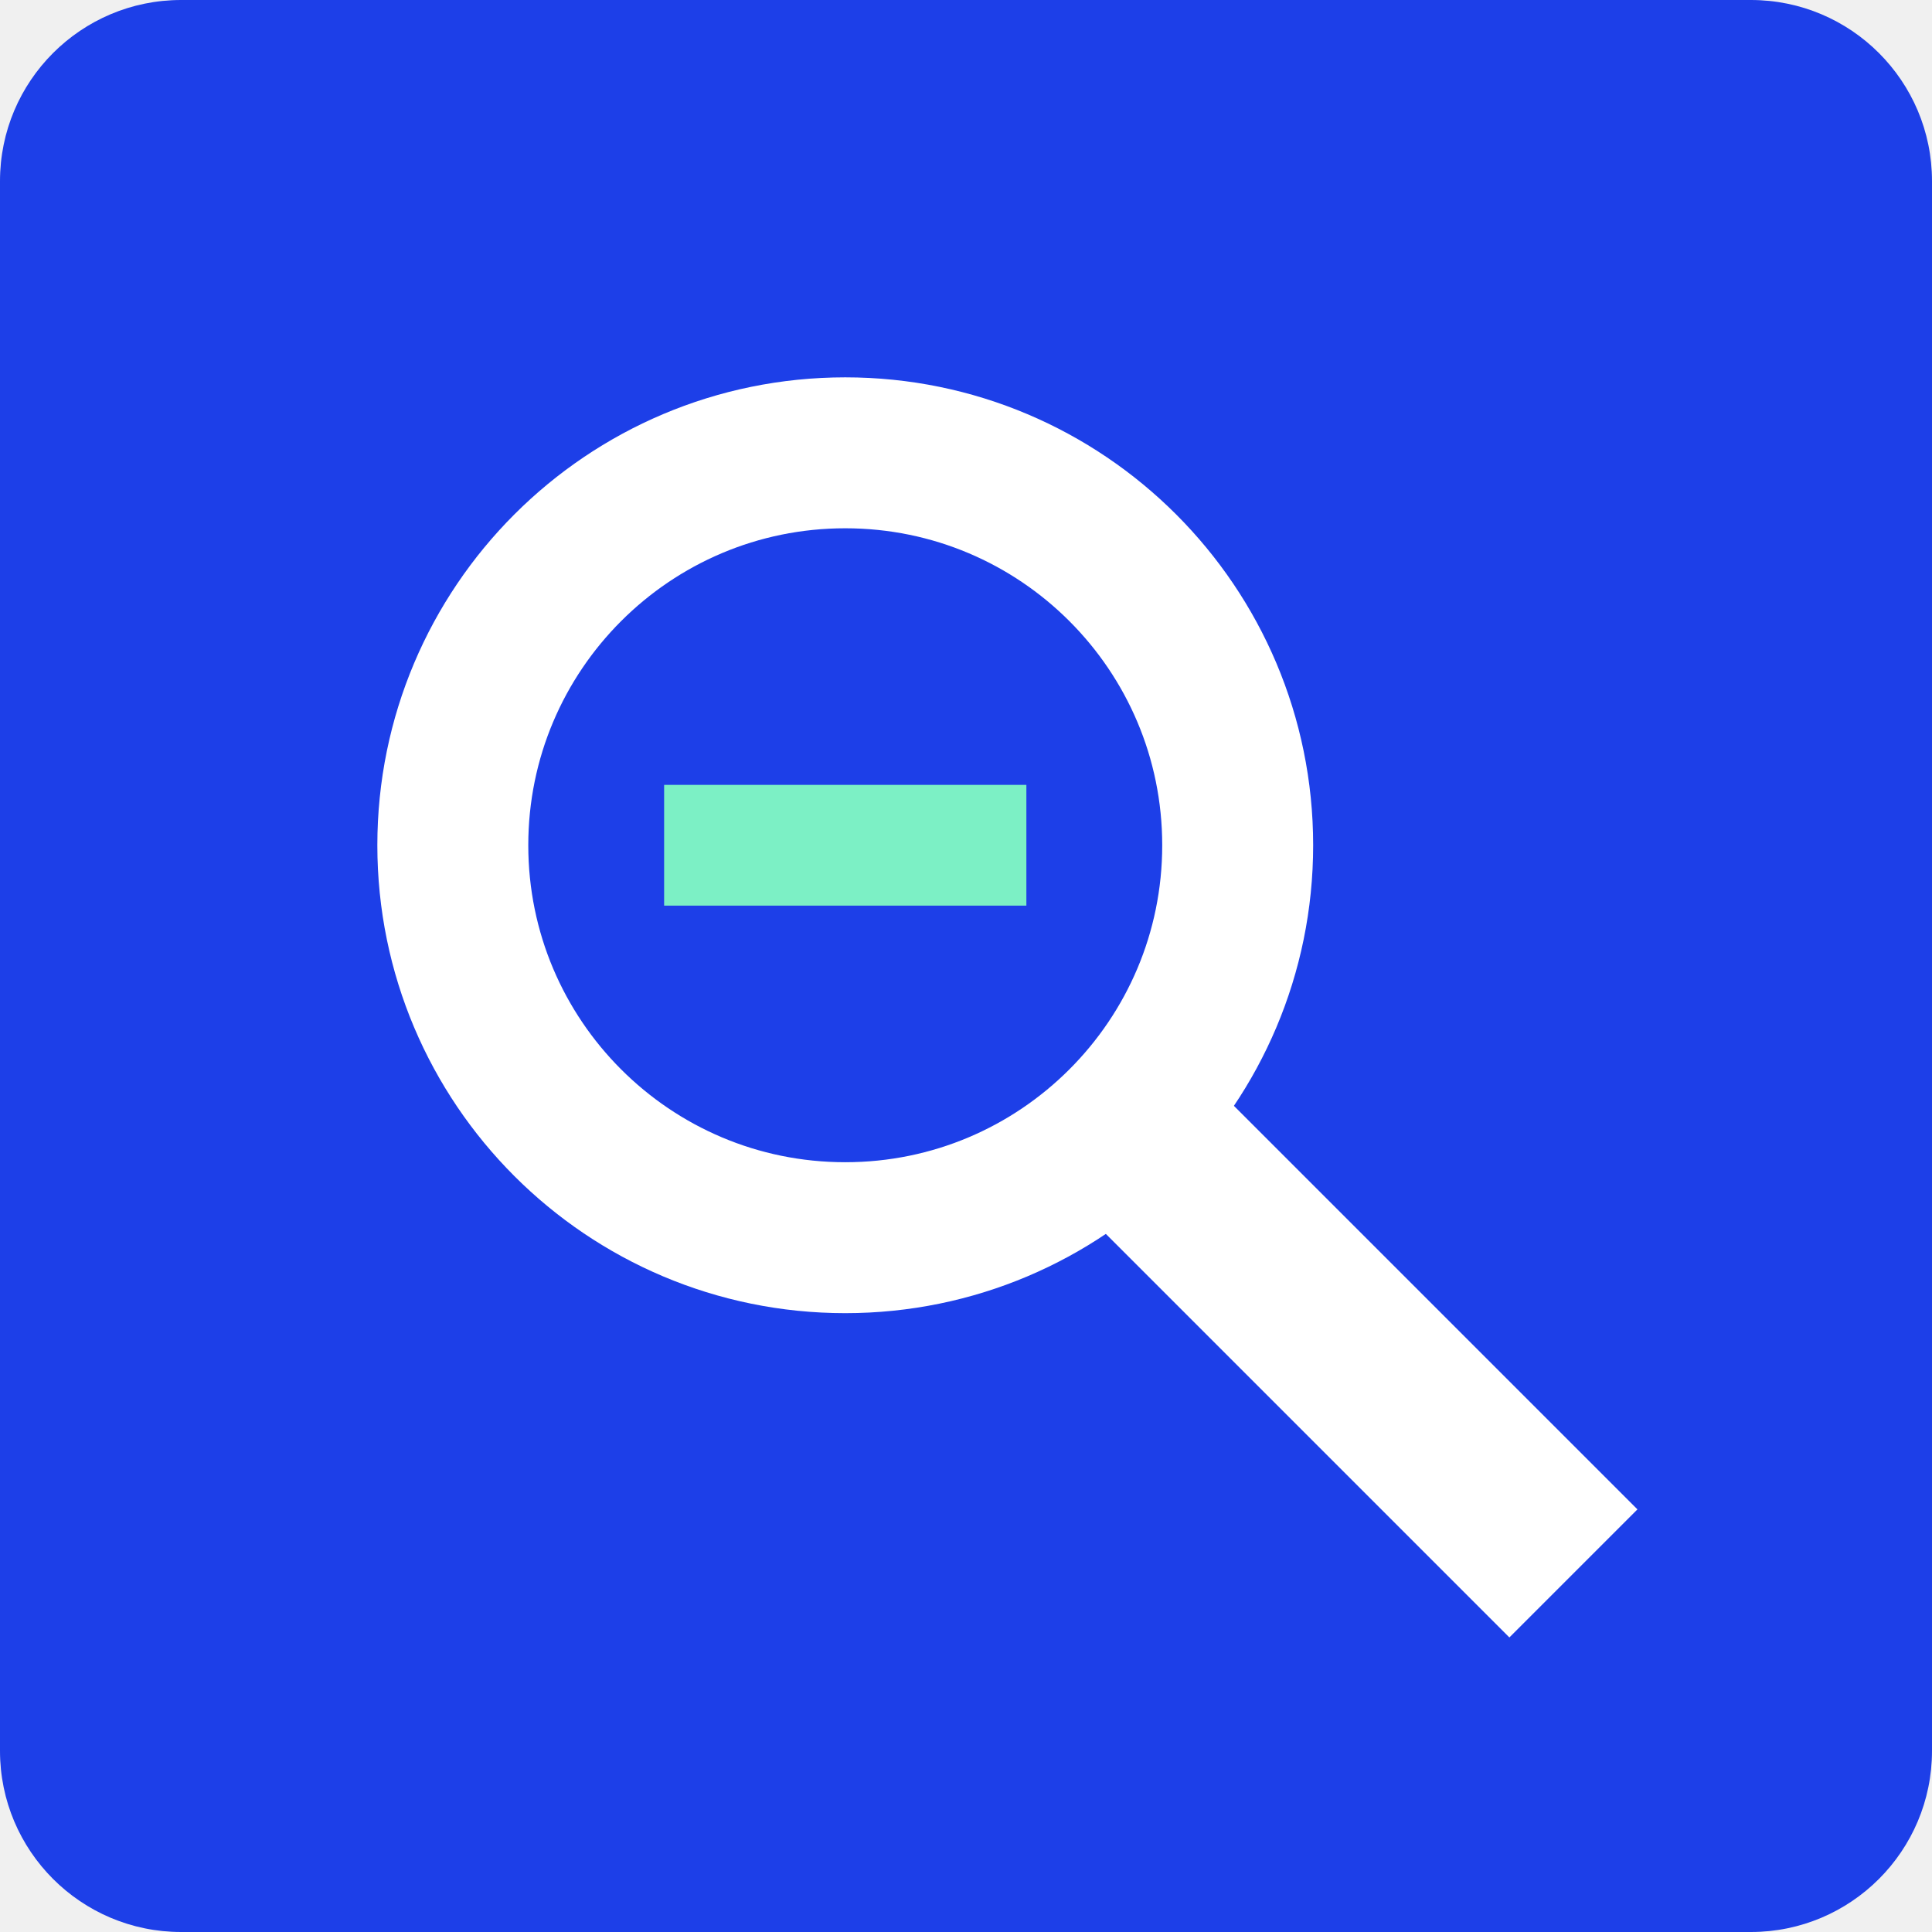
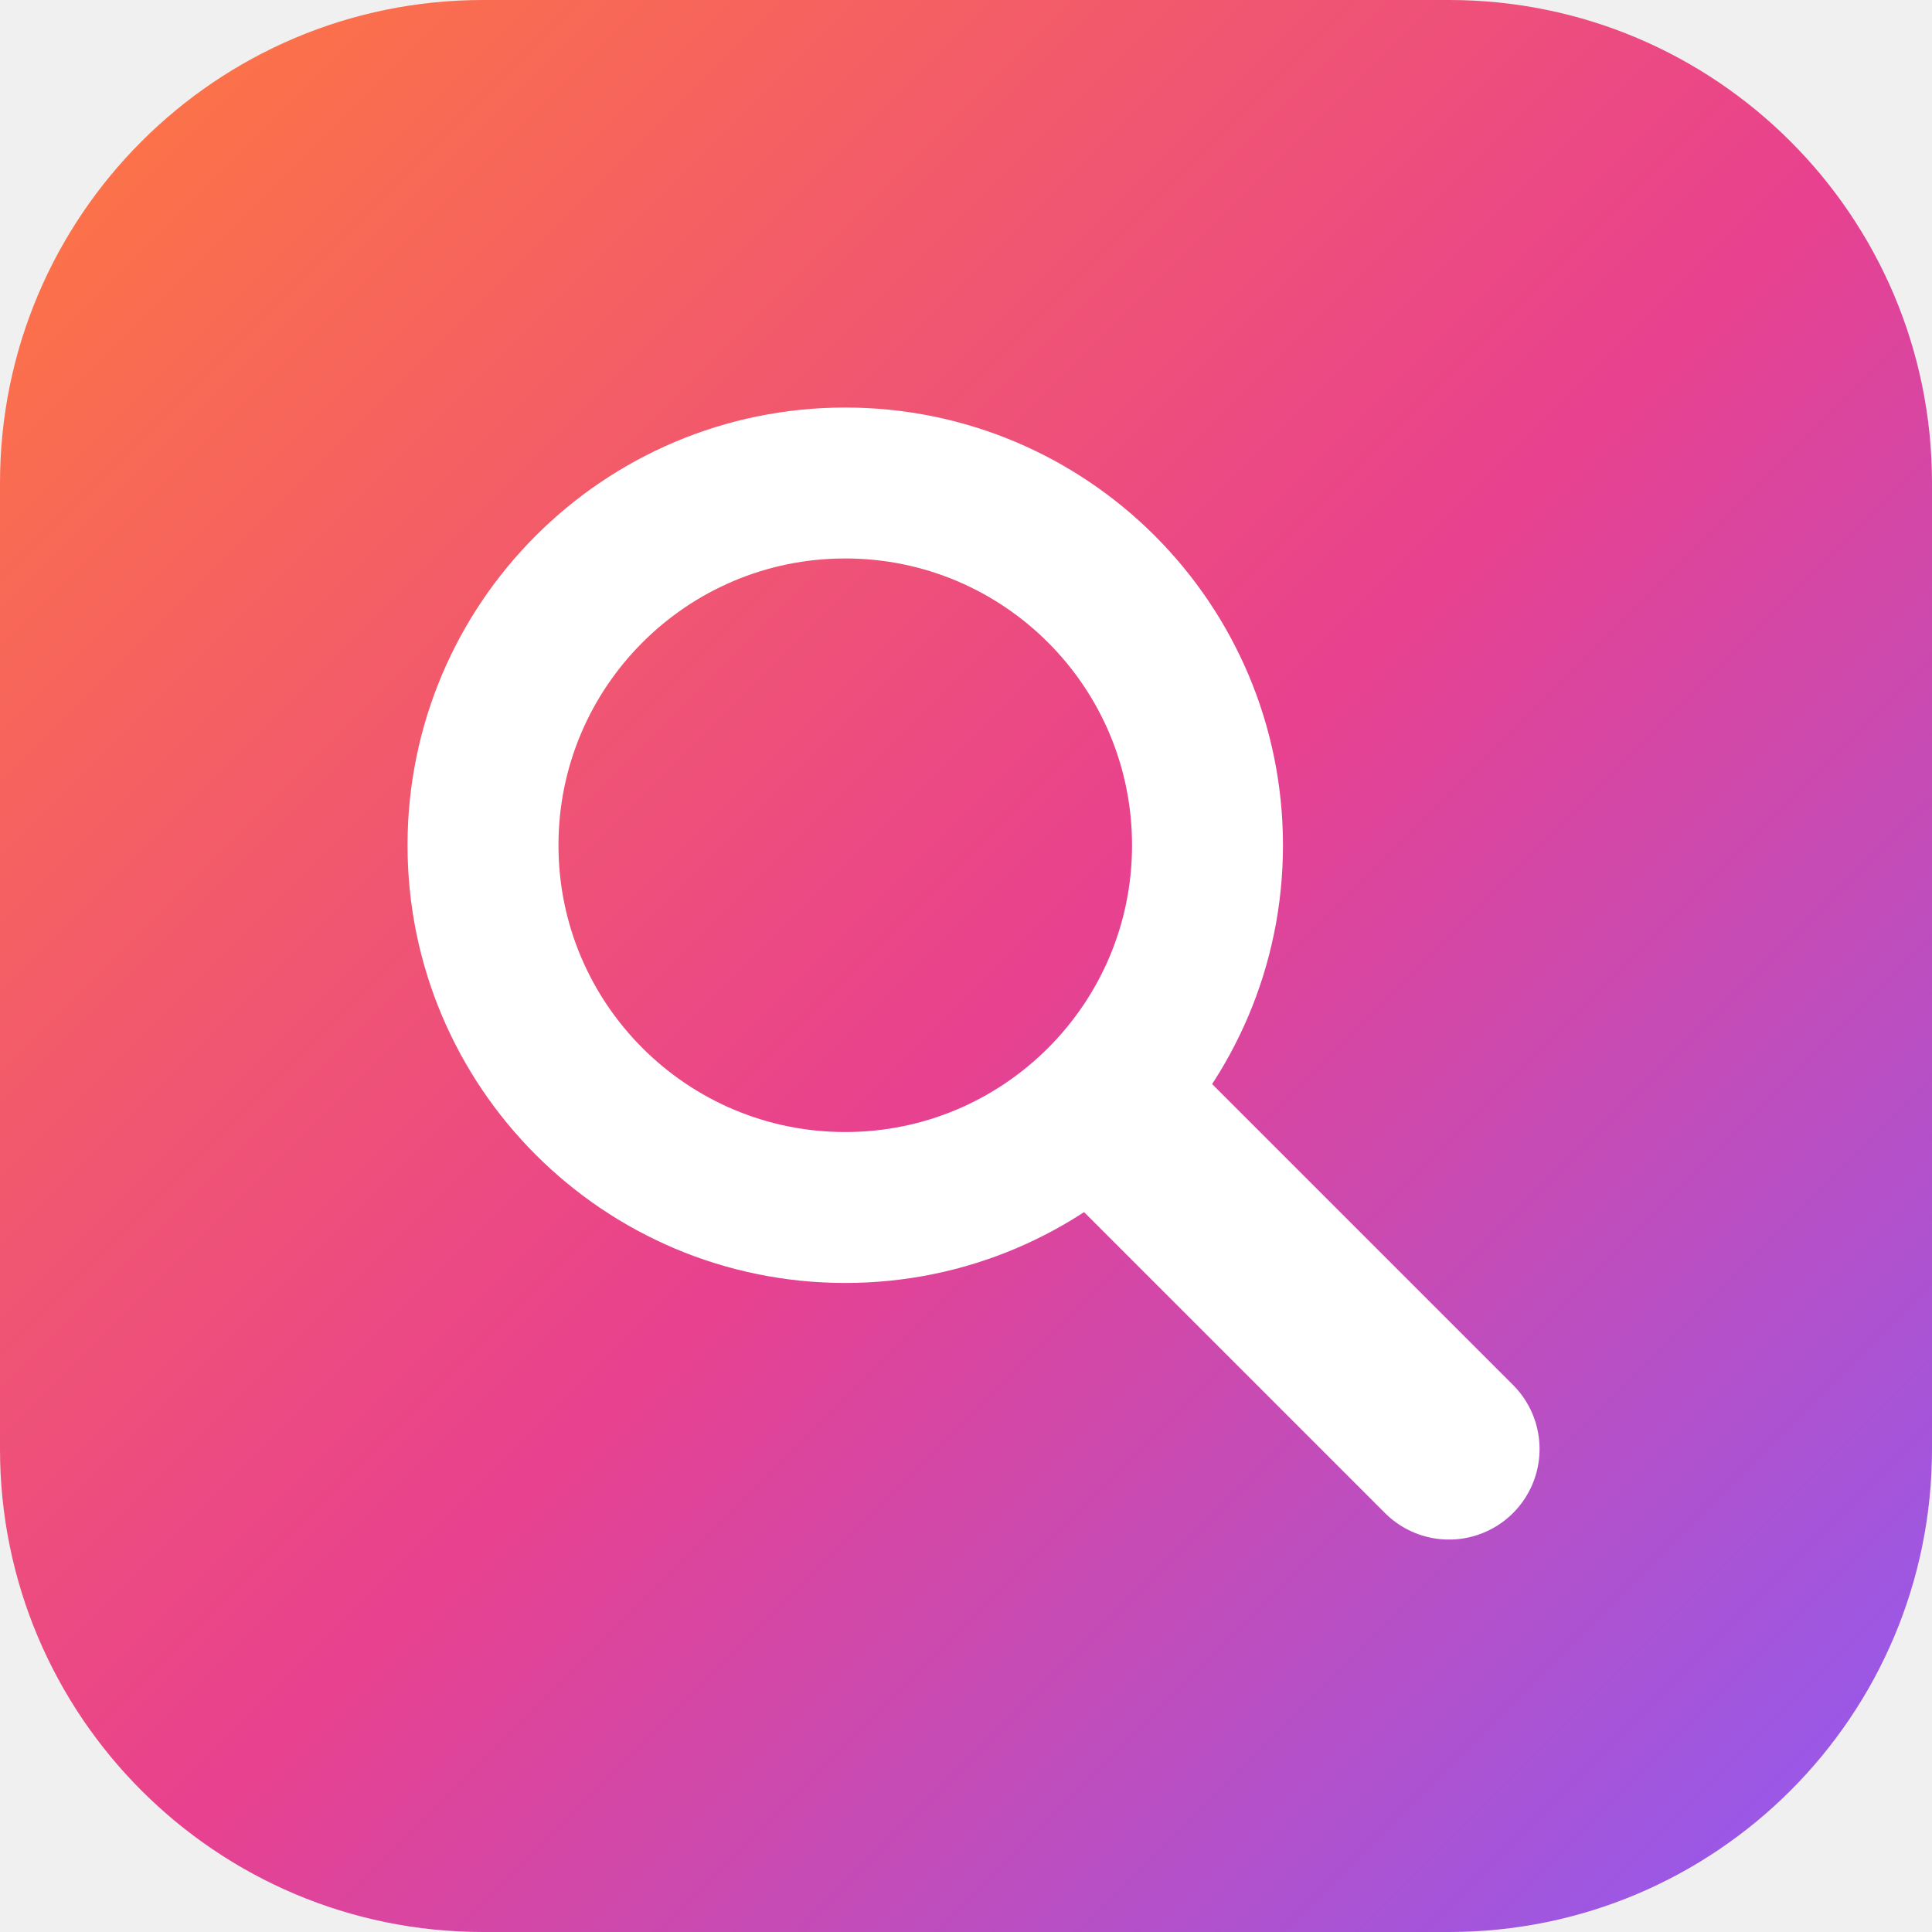
<svg xmlns="http://www.w3.org/2000/svg" viewBox="0 0 64 64">
-   <rect width="64" height="64" rx="6" fill="#1D3FE8" />
-   <circle cx="28" cy="28" r="13" fill="none" stroke="#fff" stroke-width="5" />
-   <path d="M38 38l12 12" stroke="#fff" stroke-width="6" stroke-linecap="square" />
-   <path d="M22 28h12" stroke="#7CF0C5" stroke-width="4" />
+   <defs>
+     <linearGradient id="g" x1="0" y1="0" x2="1" y2="1">
+       <stop offset="0" stop-color="#FF7A3D" />
+       <stop offset=".52" stop-color="#E8418F" />
+       <stop offset="1" stop-color="#8B5CF6" />
+     </linearGradient>
+   </defs>
+   <rect width="64" height="64" rx="16" fill="url(#g)" />
+   <circle cx="28" cy="28" r="12" fill="none" stroke="#fff" stroke-width="5" />
+   <path d="M37 37l11 11" stroke="#fff" stroke-width="6" stroke-linecap="round" />
</svg>
